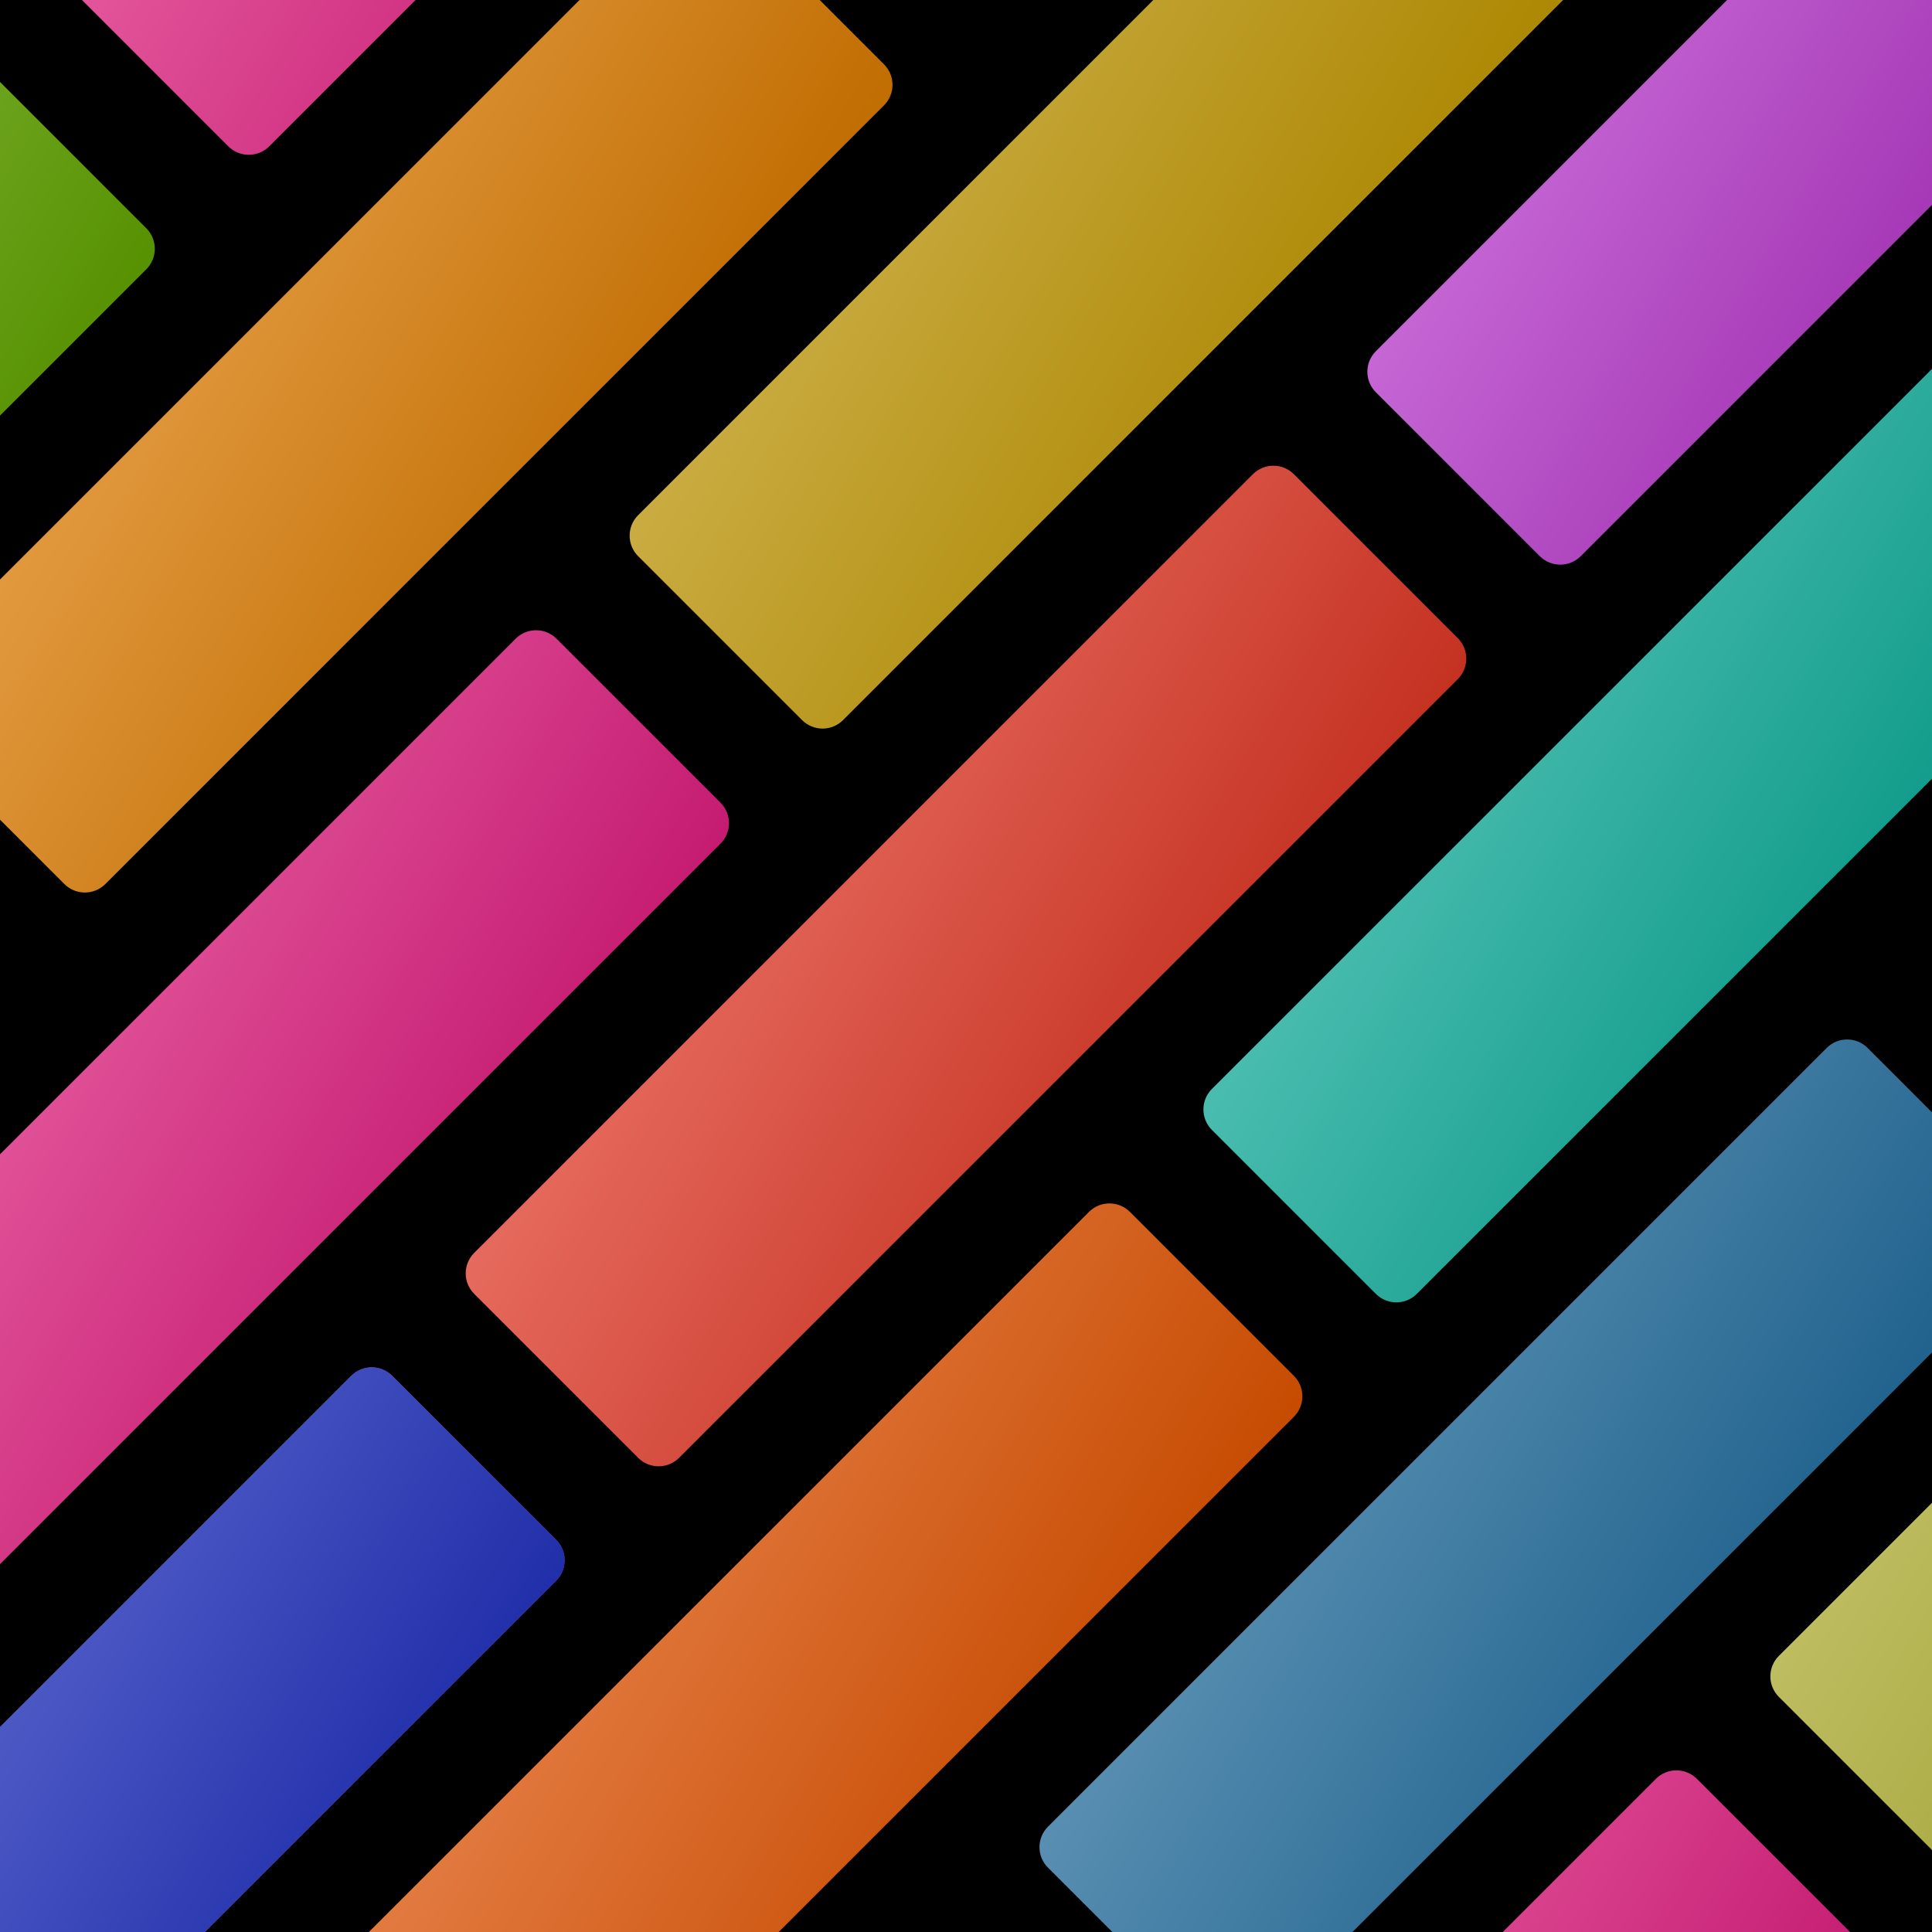
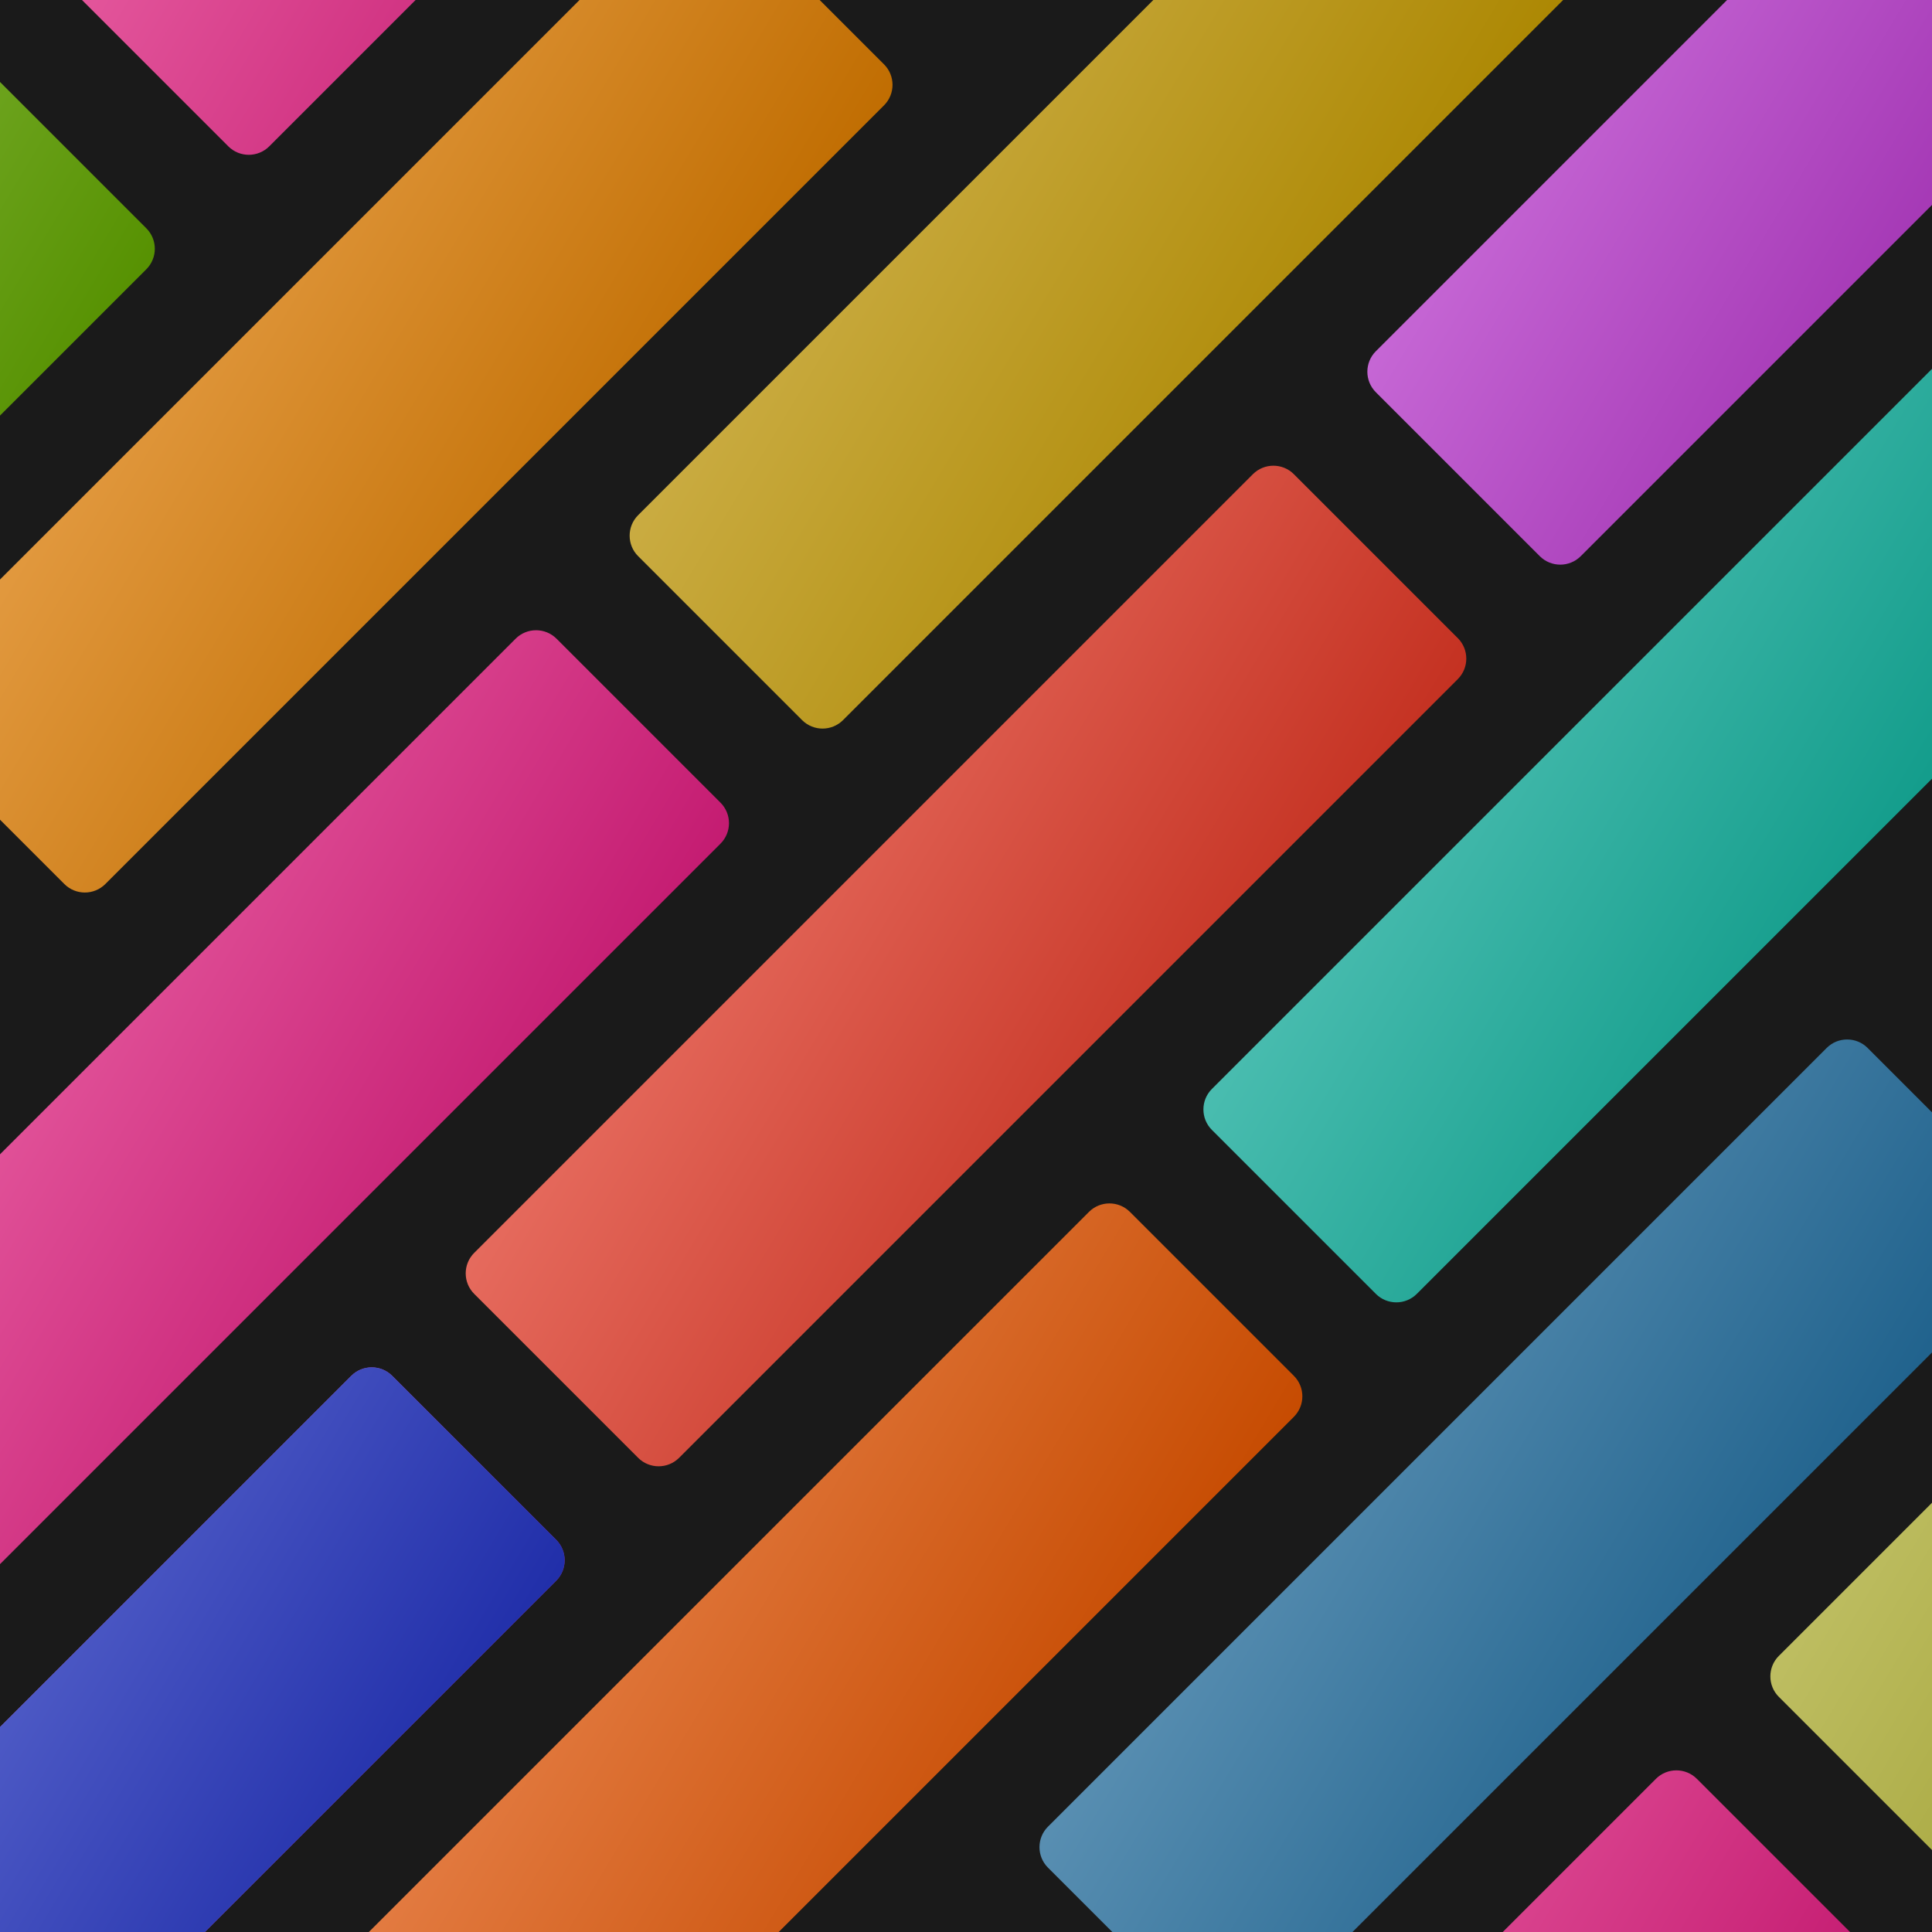
<svg xmlns="http://www.w3.org/2000/svg" viewBox="0 0 800 800">
  <defs>
-     <style>.a{clip-path:url(#ad);}.b{fill:url(#a);}.c{fill:url(#b);}.d{fill:url(#e);}.e{fill:url(#f);}.f{fill:url(#g);}.g{fill:url(#i);}.h{fill:url(#k);}.i{fill:url(#n);}.j{fill:url(#o);}.k{fill:url(#q);}.l{fill:url(#aa);}</style>
+     <style>.a{clip-path:url(#ad);}.b{fill:url(#a);}.c{fill:url(#b);}.d{fill:url(#e);}.e{fill:url(#f);}.f{fill:url(#g);}.g{fill:url(#i);}.h{fill:url(#k);}.i{fill:url(#n);}.j{fill:url(#o);}.k{fill:url(#q);}.l{fill:url(#aa);}.m{fill:#1a1a1a;}</style>
    <linearGradient id="a" x2="1" y2="1" gradientUnits="objectBoundingBox">
      <stop offset="0" stop-color="#8bbc44" />
      <stop offset="1" stop-color="#569101" />
    </linearGradient>
    <linearGradient id="b" x2="1" y2="1" gradientUnits="objectBoundingBox">
      <stop offset="0" stop-color="#bebe62" />
      <stop offset="1" stop-color="#989827" />
    </linearGradient>
    <linearGradient id="e" x2="1" y2="1" gradientUnits="objectBoundingBox">
      <stop offset="0" stop-color="#e65b9f" />
      <stop offset="1" stop-color="#c41b71" />
    </linearGradient>
    <linearGradient id="f" x2="1" y2="1" gradientUnits="objectBoundingBox">
      <stop offset="0" stop-color="#c667d5" />
      <stop offset="1" stop-color="#9928aa" />
    </linearGradient>
    <linearGradient id="g" x2="1" y2="1" gradientUnits="objectBoundingBox">
      <stop offset="0" stop-color="#e47d44" />
      <stop offset="1" stop-color="#c64b01" />
    </linearGradient>
    <linearGradient id="i" x2="1" y2="1" gradientUnits="objectBoundingBox">
      <stop offset="0" stop-color="#e49c43" />
      <stop offset="1" stop-color="#c06d01" />
    </linearGradient>
    <linearGradient id="k" x2="1" y2="1" gradientUnits="objectBoundingBox">
      <stop offset="0" stop-color="#e66b5e" />
      <stop offset="1" stop-color="#c43121" />
    </linearGradient>
    <linearGradient id="n" x2="1" y2="1" gradientUnits="objectBoundingBox">
      <stop offset="0" stop-color="#598fb2" />
      <stop offset="1" stop-color="#1c5f8a" />
    </linearGradient>
    <linearGradient id="o" x2="1" y2="1" gradientUnits="objectBoundingBox">
      <stop offset="0" stop-color="#4abdb0" />
      <stop offset="1" stop-color="#089684" />
    </linearGradient>
    <linearGradient id="q" x2="1" y2="1" gradientUnits="objectBoundingBox">
      <stop offset="0" stop-color="#caac42" />
      <stop offset="1" stop-color="#ab8600" />
    </linearGradient>
    <linearGradient id="aa" x2="1" y2="1" gradientUnits="objectBoundingBox">
      <stop offset="0" stop-color="#5d69cf" />
      <stop offset="1" stop-color="#202ea9" />
    </linearGradient>
    <clipPath id="ad">
      <rect width="800" height="800" />
    </clipPath>
  </defs>
  <g id="ac" class="a">
-     <rect width="800" height="800" />
+     <rect class="m" width="800" height="800" />
    <g transform="translate(-165.685 400) rotate(-45)">
      <rect class="b" width="480" height="120" rx="12" transform="translate(-368 676)" />
      <rect class="c" width="480" height="120" rx="12" transform="translate(-632 -164)" />
      <path class="b" d="M12,0H468a12,12,0,0,1,12,12v96a12,12,0,0,1-12,12H12A12,12,0,0,1,0,108V12A12,12,0,0,1,12,0Z" transform="translate(-368 4)" />
      <rect class="c" width="480" height="120" rx="12" transform="translate(-632 840)" />
      <path class="d" d="M12,0H468a12,12,0,0,1,12,12v96a12,12,0,0,1-12,12H12A12,12,0,0,1,0,108V12A12,12,0,0,1,12,0Z" transform="translate(-632 172)" />
      <path class="e" d="M12,0H468a12,12,0,0,1,12,12v96a12,12,0,0,1-12,12H12A12,12,0,0,1,0,108V12A12,12,0,0,1,12,0Z" transform="translate(-632 508)" />
      <rect class="f" width="480" height="120" rx="12" transform="translate(-104 508)" />
      <rect class="d" width="480" height="120" rx="12" transform="translate(-104 840)" />
      <rect class="g" width="480" height="120" rx="12" transform="translate(160 4)" />
      <rect class="d" width="480" height="120" rx="12" transform="translate(424 -164)" />
      <rect class="h" width="480" height="120" rx="12" transform="translate(160 340)" />
      <rect class="h" width="480" height="120" rx="12" transform="translate(160 -332)" />
      <rect class="e" width="480" height="120" rx="12" transform="translate(160 1012)" />
      <rect class="i" width="480" height="120" rx="12" transform="translate(160 676)" />
      <rect class="j" width="480" height="120" rx="12" transform="translate(424 508)" />
      <rect class="c" width="480" height="120" rx="12" transform="translate(688 4)" />
      <path class="k" d="M12,0H468a12,12,0,0,1,12,12v96a12,12,0,0,1-12,12H12A12,12,0,0,1,0,108V12A12,12,0,0,1,12,0Z" transform="translate(424 172)" />
      <rect class="b" width="480" height="120" rx="12" transform="translate(-104 -164)" />
      <rect class="f" width="480" height="120" rx="12" transform="translate(688 676)" />
      <rect class="c" width="480" height="120" rx="12" transform="translate(952 -164)" />
      <rect class="c" width="480" height="120" rx="12" transform="translate(952 840)" />
      <path class="d" d="M12,0H468a12,12,0,0,1,12,12v96a12,12,0,0,1-12,12H12A12,12,0,0,1,0,108V12A12,12,0,0,1,12,0Z" transform="translate(952 172)" />
      <path class="e" d="M12,0H468a12,12,0,0,1,12,12v96a12,12,0,0,1-12,12H12A12,12,0,0,1,0,108V12A12,12,0,0,1,12,0Z" transform="translate(952 508)" />
      <rect class="d" width="480" height="120" rx="12" transform="translate(-104.058 172.294)" />
      <path class="e" d="M12,0H468a12,12,0,0,1,12,12v96a12,12,0,0,1-12,12H12A12,12,0,0,1,0,108V12A12,12,0,0,1,12,0Z" transform="translate(-368 340)" />
      <path class="e" d="M12,0H468a12,12,0,0,1,12,12v96a12,12,0,0,1-12,12H12A12,12,0,0,1,0,108V12A12,12,0,0,1,12,0Z" transform="translate(688 340)" />
      <rect class="l" width="480" height="120" rx="12" transform="translate(-368 340)" />
      <rect class="c" width="480" height="120" rx="12" transform="translate(424 840)" />
    </g>
  </g>
</svg>
